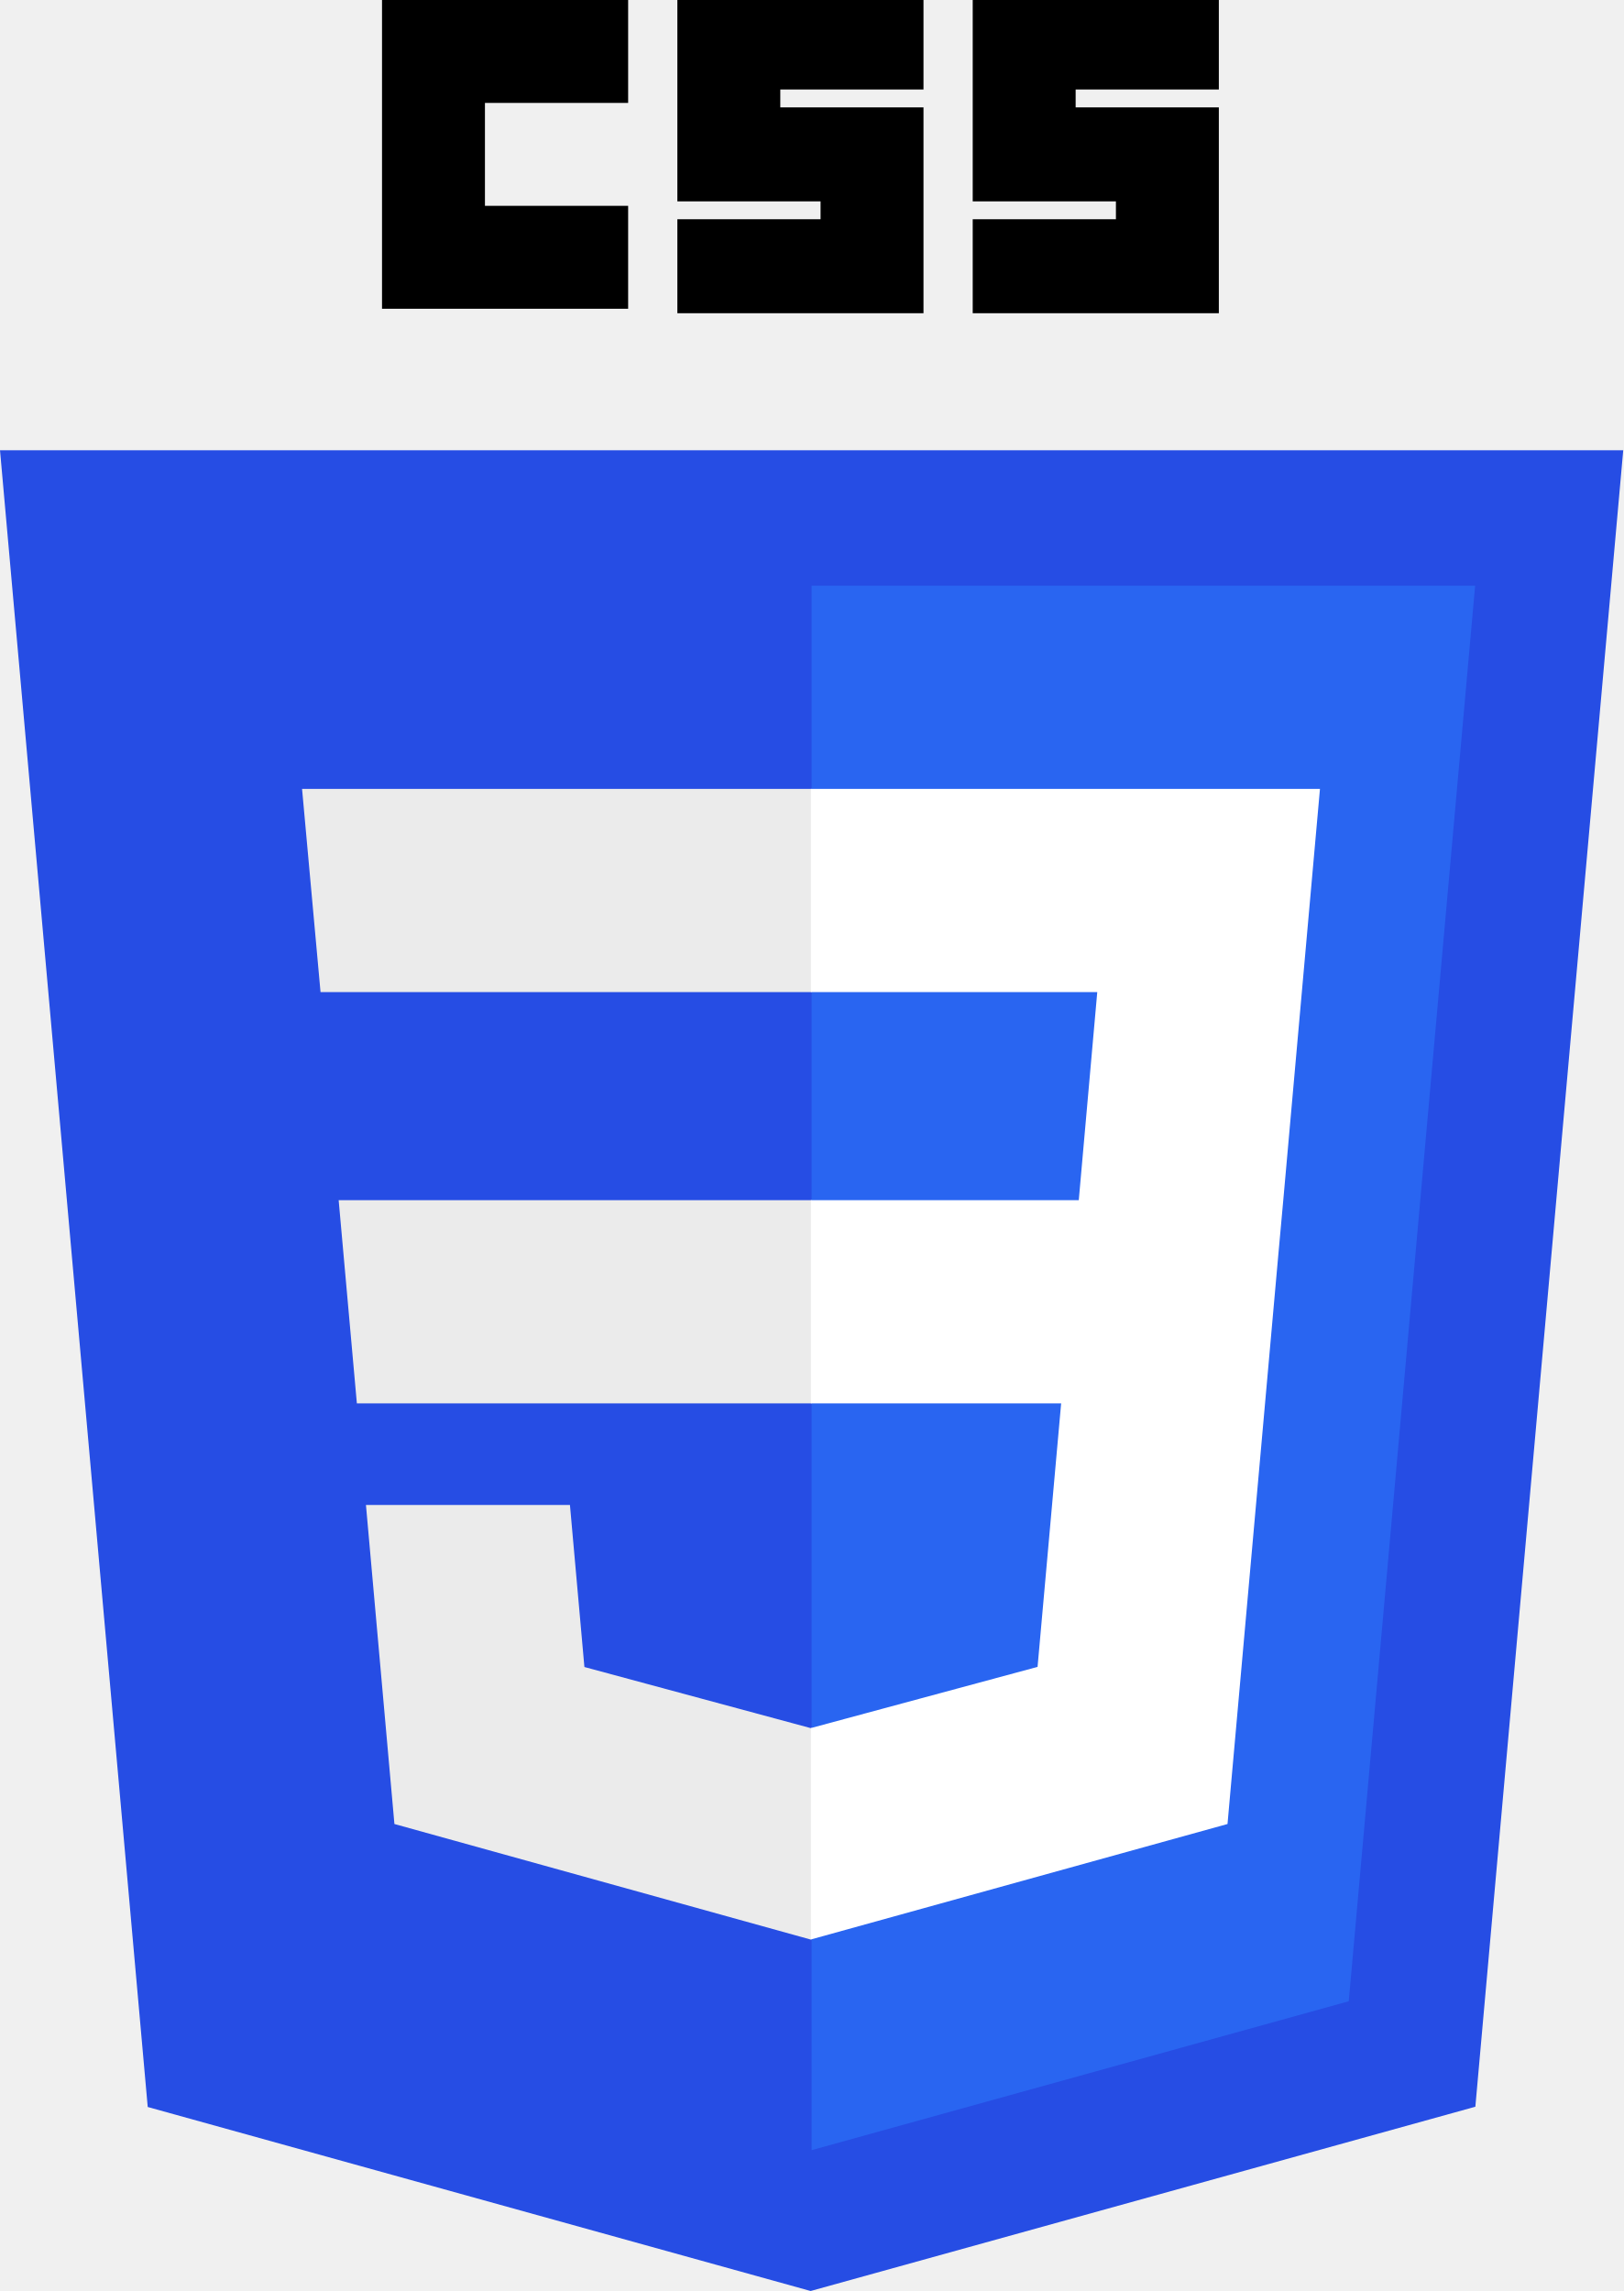
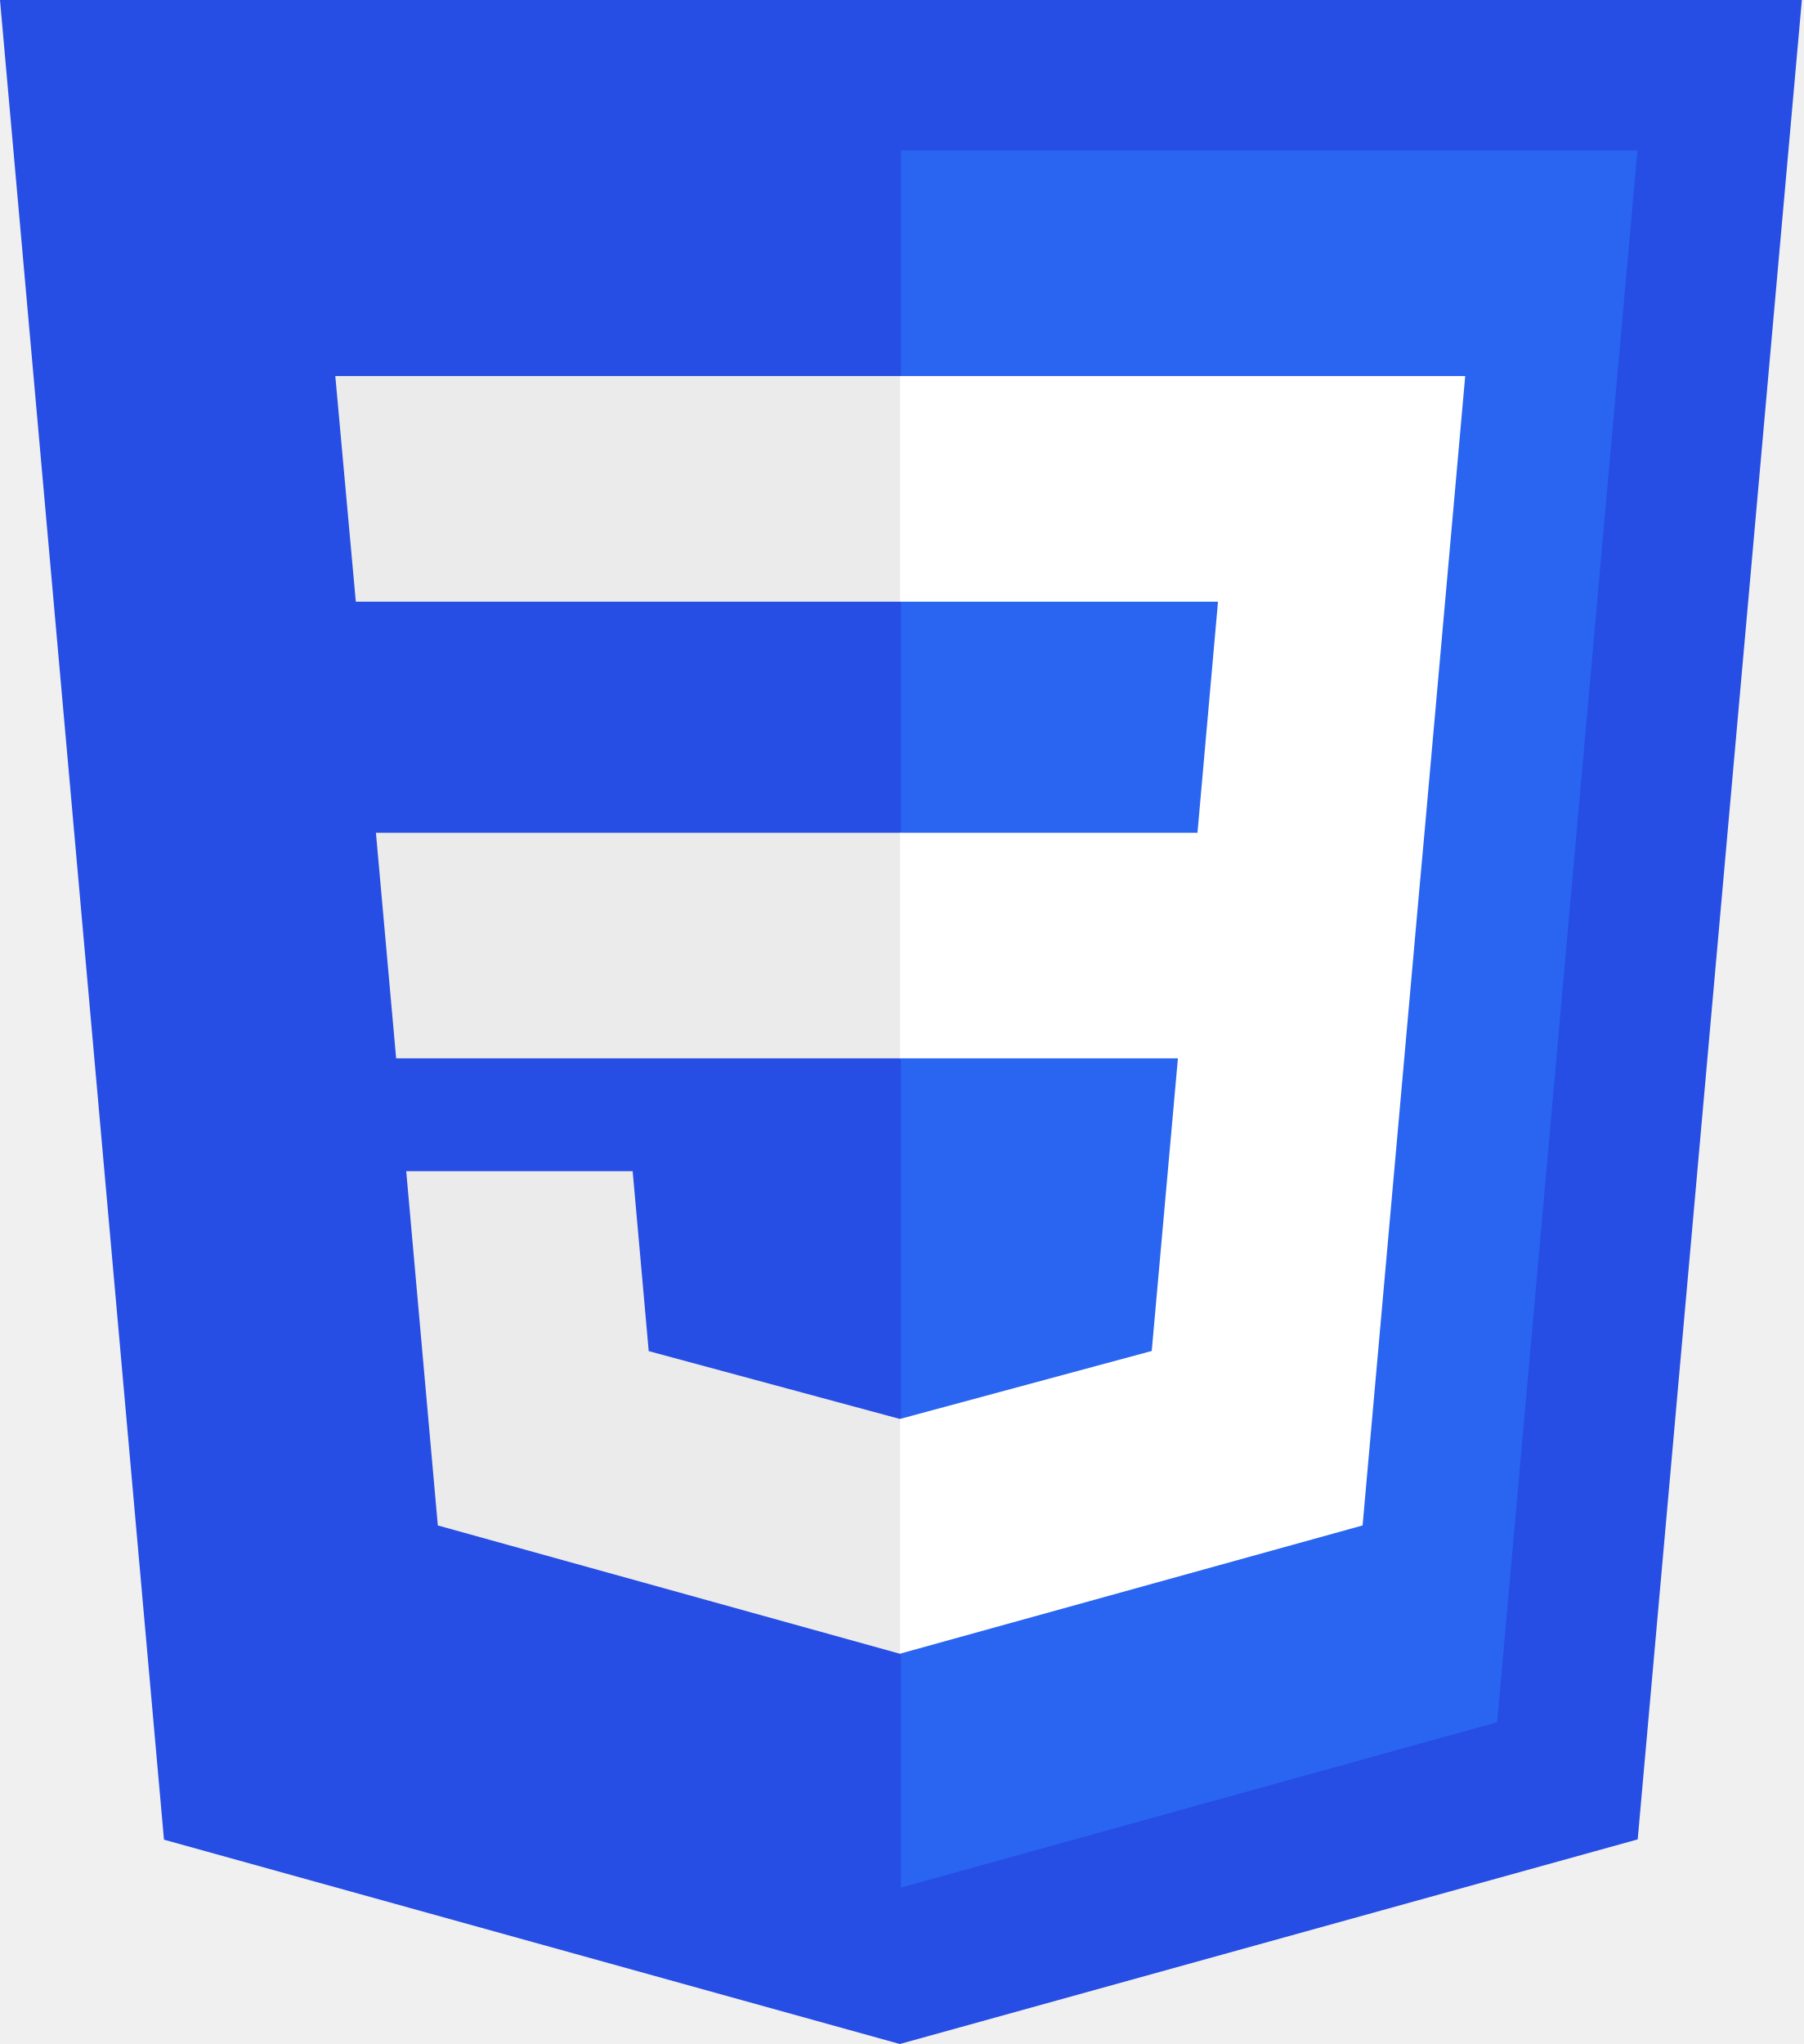
- <svg xmlns="http://www.w3.org/2000/svg" width="102.372mm" height="144.498mm" viewBox="0 0 362.734 512" id="svg3476" version="1.1">
-   <defs id="defs3478" />
-   <g id="layer1" transform="translate(-193.633,-276.3622)">
-     <g id="g3013" transform="translate(119,276.3622)">
-       <polygon id="polygon2989" points="437.367,100.62 404.321,470.819 255.778,512 107.644,470.877 74.633,100.62 " style="fill:#264de4" />
-       <polygon id="polygon2991" points="376.03,447.246 404.27,130.894 256,130.894 256,480.523 " style="fill:#2965f1" />
-       <polygon id="polygon2993" points="150.31,268.217 154.38,313.627 256,313.627 256,268.217 " style="fill:#ebebeb" />
-       <polygon id="polygon2995" points="256,176.305 255.843,176.305 142.132,176.305 146.26,221.716 256,221.716 " style="fill:#ebebeb" />
-       <polygon id="polygon2997" points="256,433.399 256,386.153 255.801,386.206 205.227,372.55 201.994,336.333 177.419,336.333 156.409,336.333 162.771,407.634 255.791,433.457 " style="fill:#ebebeb" />
-       <path id="path2999" d="m 160,0 55,0 0,23 -32,0 0,23 32,0 0,23 -55,0 z" />
-       <path id="path3001" d="m 226,0 55,0 0,20 -32,0 0,4 32,0 0,46 -55,0 0,-21 32,0 0,-4 -32,0 z" />
-       <path id="path3003" d="m 292,0 55,0 0,20 -32,0 0,4 32,0 0,46 -55,0 0,-21 32,0 0,-4 -32,0 z" />
-       <polygon id="polygon3005" points="311.761,313.627 306.49,372.521 255.843,386.191 255.843,433.435 348.937,407.634 349.62,399.962 360.291,280.411 361.399,268.217 369.597,176.305 255.843,176.305 255.843,221.716 319.831,221.716 315.699,268.217 255.843,268.217 255.843,313.627 " style="fill:#ffffff" />
-     </g>
-   </g>
+ <svg xmlns="http://www.w3.org/2000/svg" width="353" height="400" viewBox="0 0 353 400" fill="none">
+   <path d="M352.7 0L320.568 359.958L176.134 400L32.098 360.015L0 0H352.7Z" fill="#264DE4" />
+   <path d="M293.059 337.037L320.518 29.436H176.35V369.394L293.059 337.037Z" fill="#2965F1" />
+   <path d="M73.584 162.961L77.541 207.115H176.35V162.961H73.584Z" fill="#EBEBEB" />
+   <path d="M176.35 73.591H176.197H65.632L69.646 117.746H176.35V73.591Z" fill="#EBEBEB" />
+   <path d="M176.35 323.573V277.634L176.156 277.685L126.981 264.407L123.838 229.192H99.942H79.514L85.7 298.521L176.146 323.629L176.35 323.573Z" fill="#EBEBEB" />
+   <path d="M230.568 207.114L225.443 264.379L176.197 277.671V323.608L266.716 298.521L267.38 291.061L277.756 174.817L278.833 162.961L286.804 73.591H176.197V117.746H238.415L234.397 162.961H176.197V207.114H230.568Z" fill="white" />
</svg>
